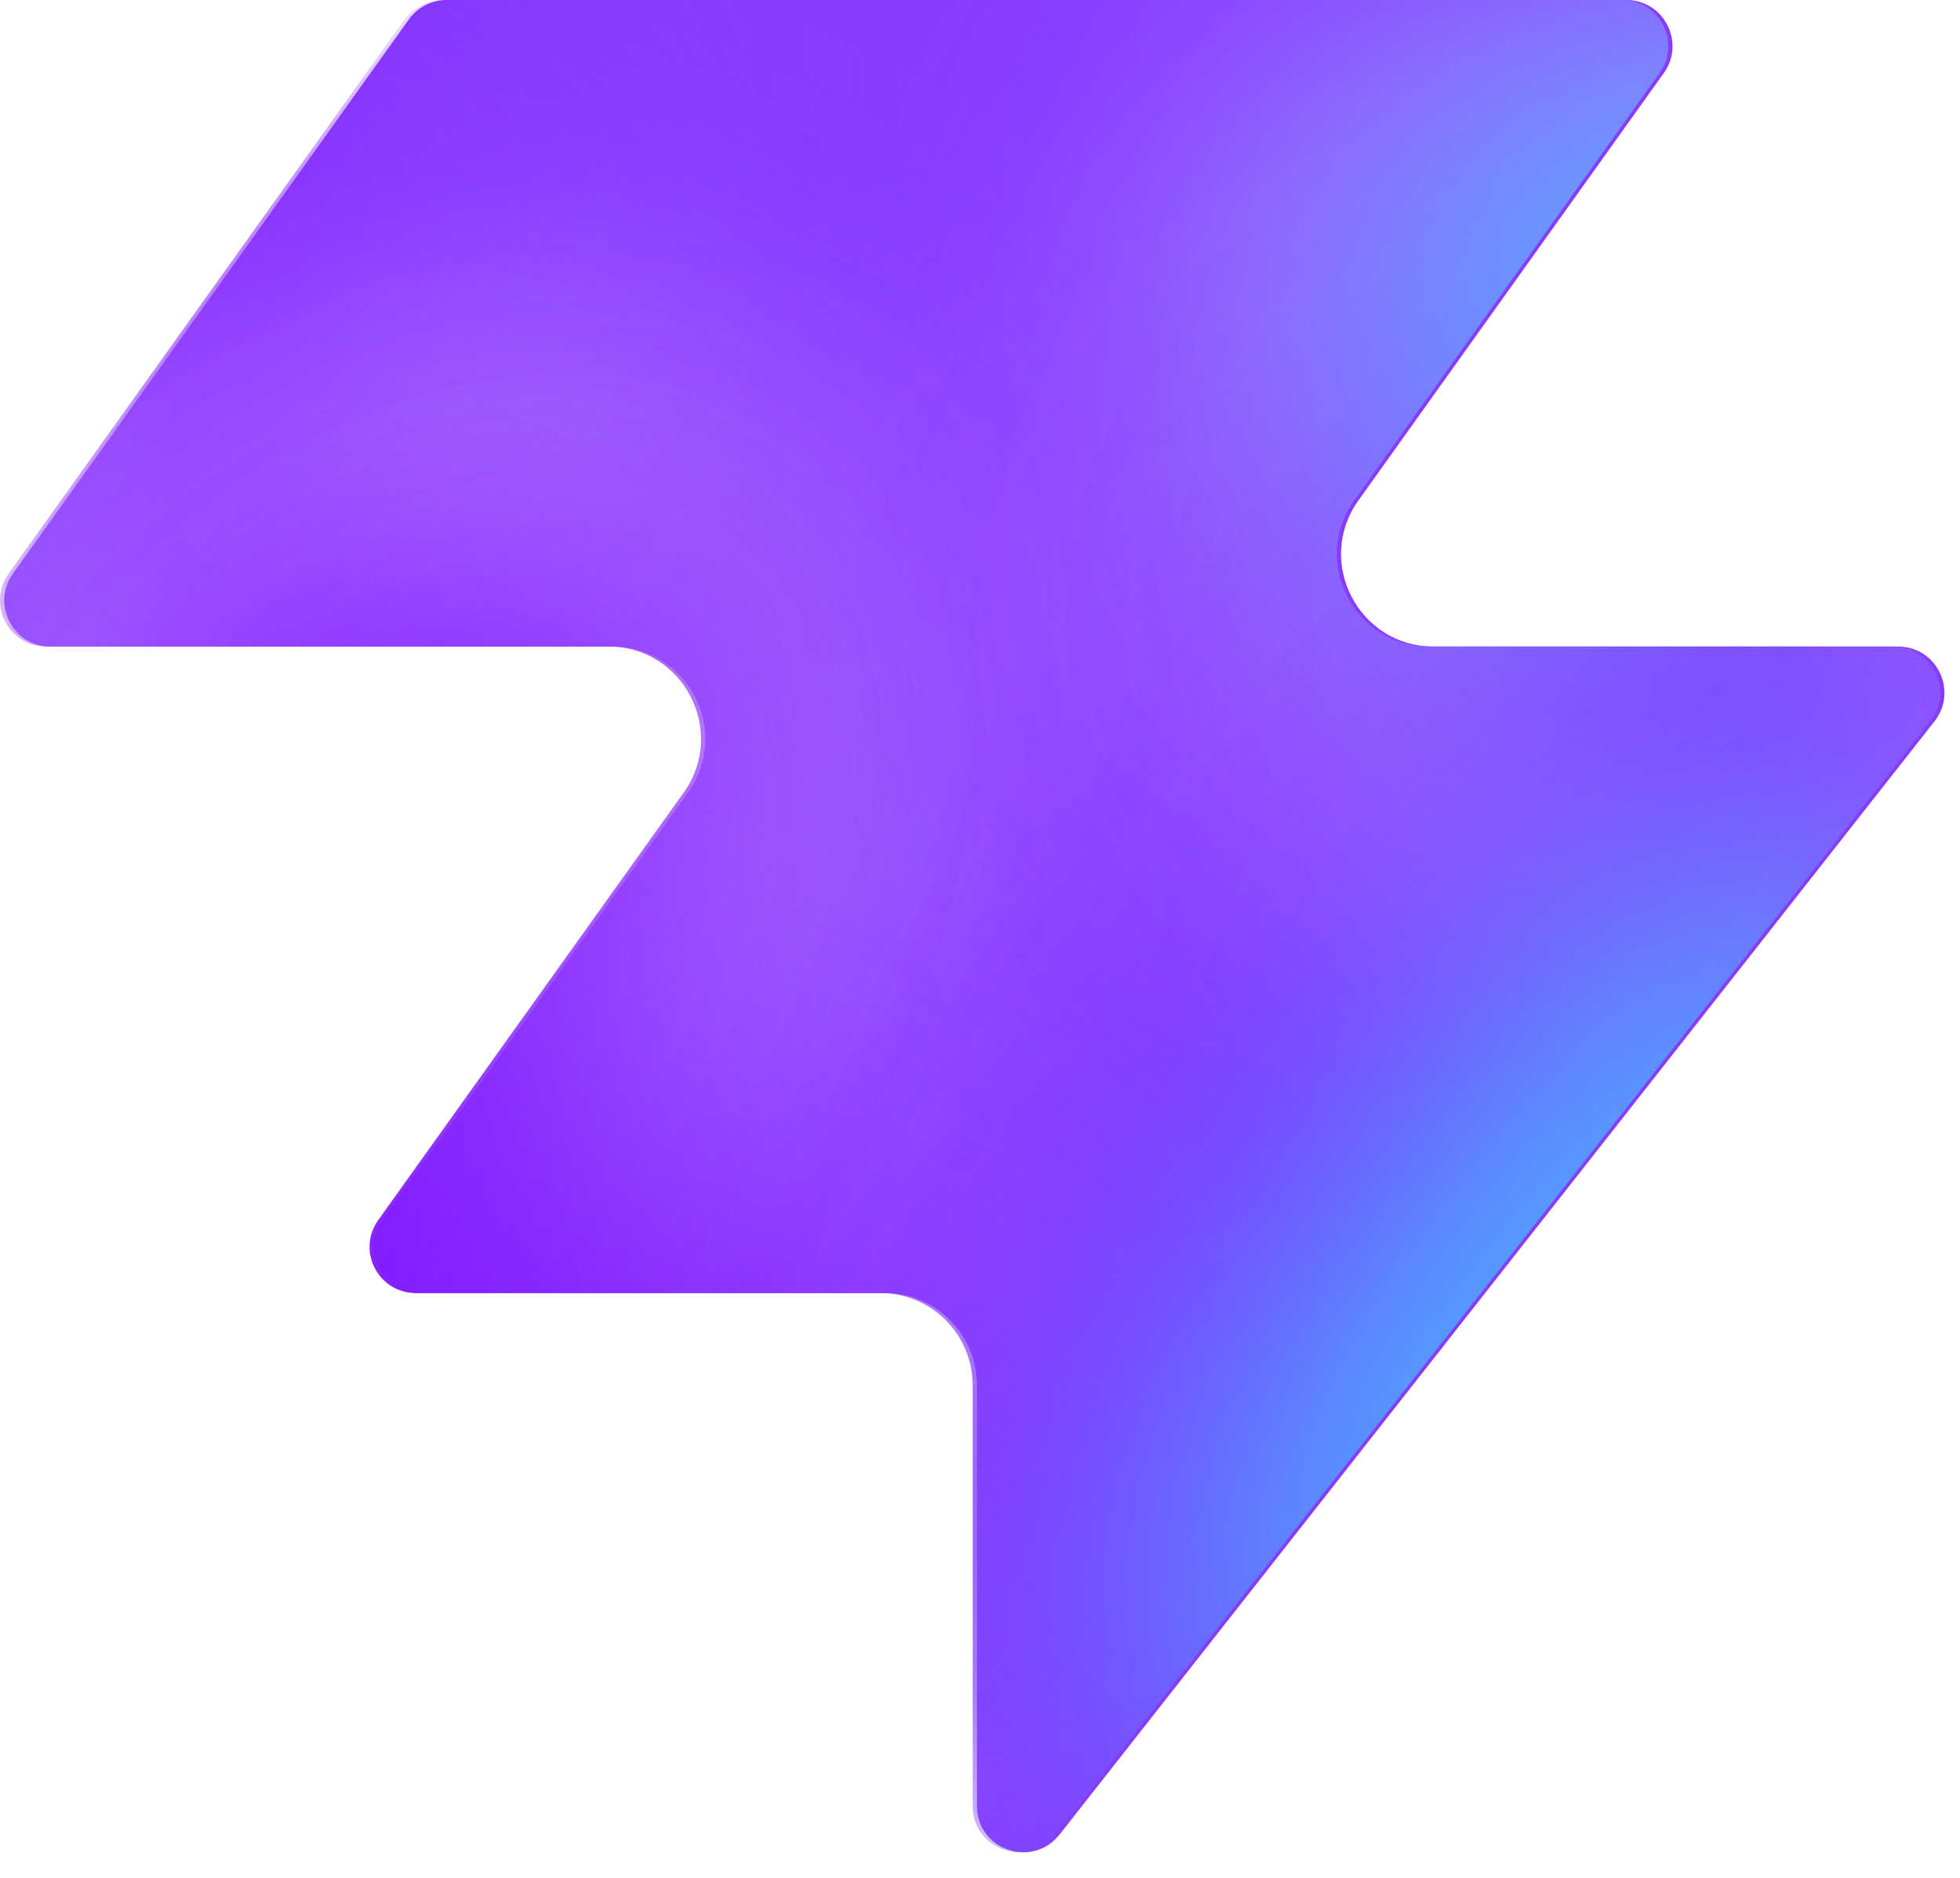
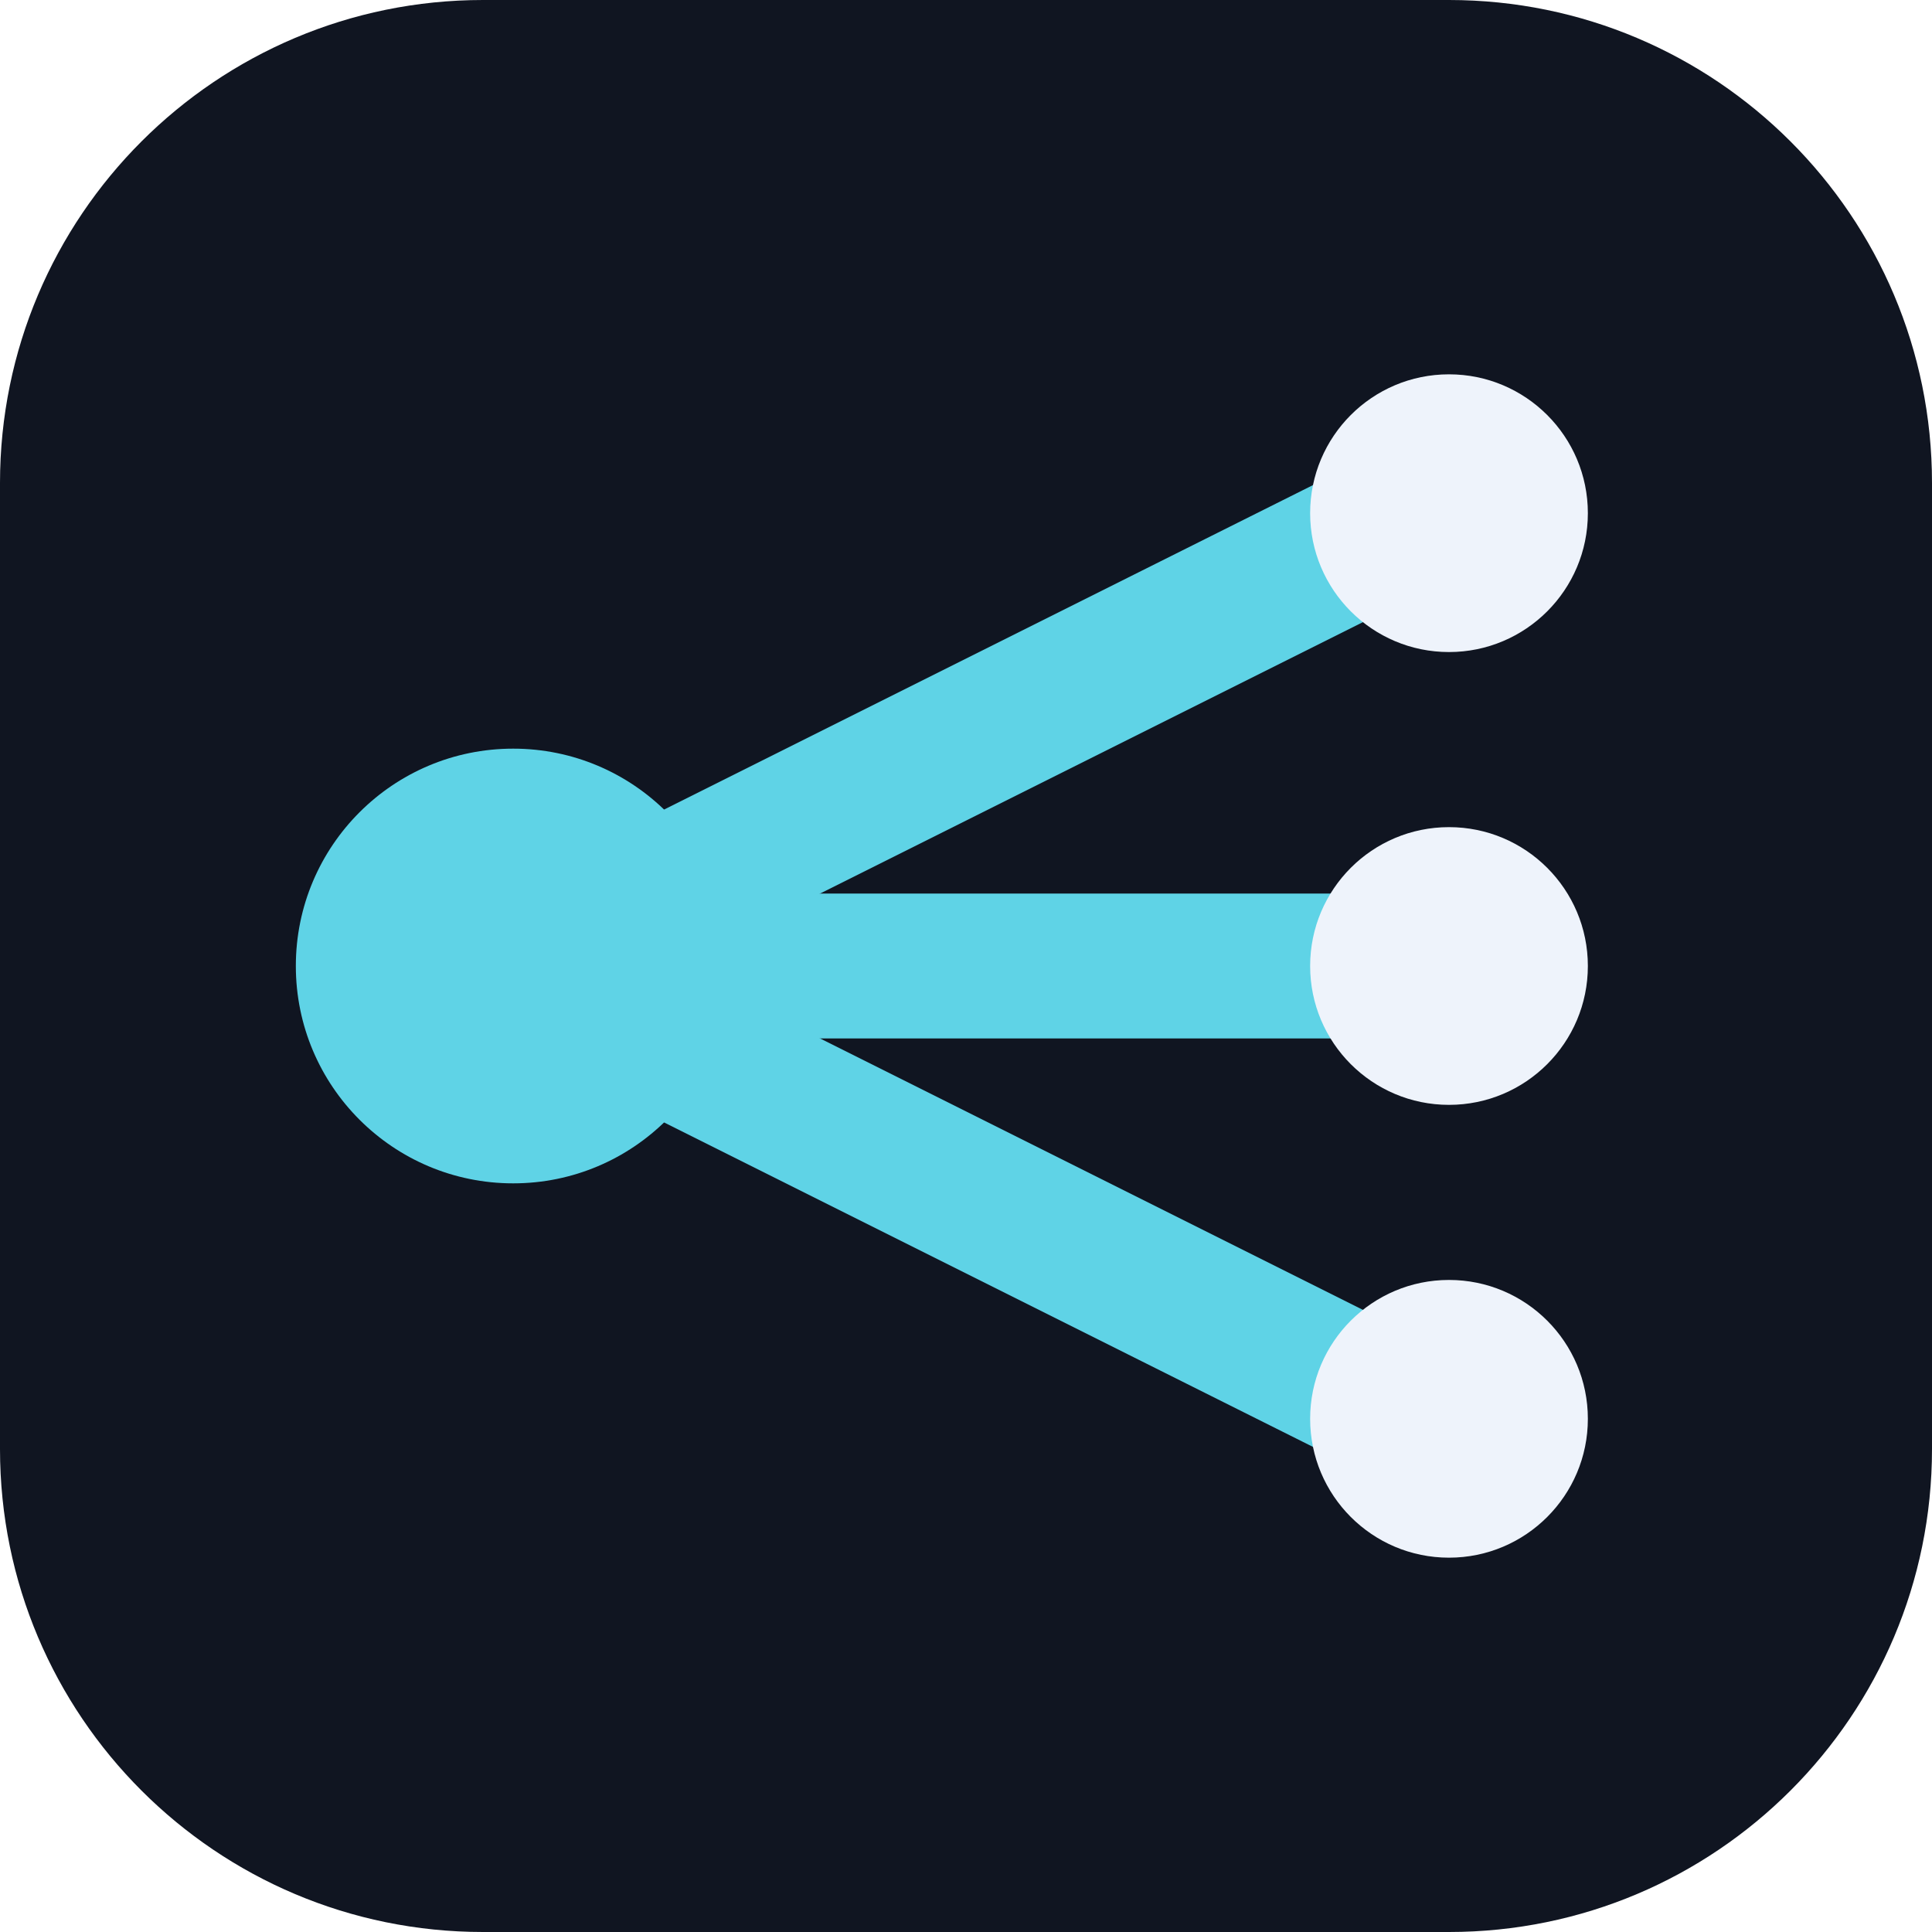
- <svg xmlns="http://www.w3.org/2000/svg" width="48" height="46" fill="none" viewBox="0 0 48 46">
-   <path fill="#863bff" d="M25.946 44.938c-.664.845-2.021.375-2.021-.698V33.937a2.26 2.26 0 0 0-2.262-2.262H10.287c-.92 0-1.456-1.04-.92-1.788l7.48-10.471c1.07-1.497 0-3.578-1.842-3.578H1.237c-.92 0-1.456-1.04-.92-1.788L10.013.474c.214-.297.556-.474.92-.474h28.894c.92 0 1.456 1.04.92 1.788l-7.48 10.471c-1.07 1.498 0 3.579 1.842 3.579h11.377c.943 0 1.473 1.088.89 1.83L25.947 44.94z" style="fill:#863bff;fill:color(display-p3 .525 .23 1);fill-opacity:1" />
-   <mask id="a" width="48" height="46" x="0" y="0" maskUnits="userSpaceOnUse" style="mask-type:alpha">
-     <path fill="#000" d="M25.842 44.938c-.664.844-2.021.375-2.021-.698V33.937a2.26 2.26 0 0 0-2.262-2.262H10.183c-.92 0-1.456-1.04-.92-1.788l7.48-10.471c1.07-1.498 0-3.579-1.842-3.579H1.133c-.92 0-1.456-1.04-.92-1.787L9.91.473c.214-.297.556-.474.92-.474h28.894c.92 0 1.456 1.04.92 1.788l-7.48 10.471c-1.07 1.498 0 3.578 1.842 3.578h11.377c.943 0 1.473 1.088.89 1.832L25.843 44.94z" style="fill:#000;fill-opacity:1" />
-   </mask>
-   <g mask="url(#a)">
-     <g filter="url(#b)">
-       <ellipse cx="5.508" cy="14.704" fill="#ede6ff" rx="5.508" ry="14.704" style="fill:#ede6ff;fill:color(display-p3 .927 .903 1);fill-opacity:1" transform="matrix(.00324 1 1 -.00324 -4.47 31.516)" />
-     </g>
-     <g filter="url(#c)">
-       <ellipse cx="10.399" cy="29.851" fill="#ede6ff" rx="10.399" ry="29.851" style="fill:#ede6ff;fill:color(display-p3 .927 .903 1);fill-opacity:1" transform="matrix(.00324 1 1 -.00324 -39.328 7.883)" />
-     </g>
-     <g filter="url(#d)">
-       <ellipse cx="5.508" cy="30.487" fill="#7e14ff" rx="5.508" ry="30.487" style="fill:#7e14ff;fill:color(display-p3 .492 .077 1);fill-opacity:1" transform="rotate(89.814 -25.913 -14.639)scale(1 -1)" />
-     </g>
-     <g filter="url(#e)">
-       <ellipse cx="5.508" cy="30.599" fill="#7e14ff" rx="5.508" ry="30.599" style="fill:#7e14ff;fill:color(display-p3 .492 .077 1);fill-opacity:1" transform="rotate(89.814 -32.644 -3.334)scale(1 -1)" />
-     </g>
-     <g filter="url(#f)">
-       <ellipse cx="5.508" cy="30.599" fill="#7e14ff" rx="5.508" ry="30.599" style="fill:#7e14ff;fill:color(display-p3 .492 .077 1);fill-opacity:1" transform="matrix(.00324 1 1 -.00324 -34.34 30.47)" />
-     </g>
-     <g filter="url(#g)">
-       <ellipse cx="14.072" cy="22.078" fill="#ede6ff" rx="14.072" ry="22.078" style="fill:#ede6ff;fill:color(display-p3 .927 .903 1);fill-opacity:1" transform="rotate(93.35 24.506 48.493)scale(-1 1)" />
-     </g>
-     <g filter="url(#h)">
-       <ellipse cx="3.47" cy="21.501" fill="#7e14ff" rx="3.47" ry="21.501" style="fill:#7e14ff;fill:color(display-p3 .492 .077 1);fill-opacity:1" transform="rotate(89.009 28.708 47.59)scale(-1 1)" />
-     </g>
-     <g filter="url(#i)">
-       <ellipse cx="3.47" cy="21.501" fill="#7e14ff" rx="3.47" ry="21.501" style="fill:#7e14ff;fill:color(display-p3 .492 .077 1);fill-opacity:1" transform="rotate(89.009 28.708 47.59)scale(-1 1)" />
-     </g>
-     <g filter="url(#j)">
-       <ellipse cx=".387" cy="8.972" fill="#7e14ff" rx="4.407" ry="29.108" style="fill:#7e14ff;fill:color(display-p3 .492 .077 1);fill-opacity:1" transform="rotate(39.51 .387 8.972)" />
-     </g>
-     <g filter="url(#k)">
-       <ellipse cx="47.523" cy="-6.092" fill="#7e14ff" rx="4.407" ry="29.108" style="fill:#7e14ff;fill:color(display-p3 .492 .077 1);fill-opacity:1" transform="rotate(37.892 47.523 -6.092)" />
-     </g>
-     <g filter="url(#l)">
-       <ellipse cx="41.412" cy="6.333" fill="#47bfff" rx="5.971" ry="9.665" style="fill:#47bfff;fill:color(display-p3 .28 .748 1);fill-opacity:1" transform="rotate(37.892 41.412 6.333)" />
-     </g>
-     <g filter="url(#m)">
-       <ellipse cx="-1.879" cy="38.332" fill="#7e14ff" rx="4.407" ry="29.108" style="fill:#7e14ff;fill:color(display-p3 .492 .077 1);fill-opacity:1" transform="rotate(37.892 -1.88 38.332)" />
-     </g>
-     <g filter="url(#n)">
-       <ellipse cx="-1.879" cy="38.332" fill="#7e14ff" rx="4.407" ry="29.108" style="fill:#7e14ff;fill:color(display-p3 .492 .077 1);fill-opacity:1" transform="rotate(37.892 -1.88 38.332)" />
-     </g>
-     <g filter="url(#o)">
-       <ellipse cx="35.651" cy="29.907" fill="#7e14ff" rx="4.407" ry="29.108" style="fill:#7e14ff;fill:color(display-p3 .492 .077 1);fill-opacity:1" transform="rotate(37.892 35.651 29.907)" />
-     </g>
-     <g filter="url(#p)">
-       <ellipse cx="38.418" cy="32.4" fill="#47bfff" rx="5.971" ry="15.297" style="fill:#47bfff;fill:color(display-p3 .28 .748 1);fill-opacity:1" transform="rotate(37.892 38.418 32.4)" />
-     </g>
+ <svg xmlns="http://www.w3.org/2000/svg" viewBox="0 0 32 32">
+   <rect width="32" height="32" rx="8" fill="#101521" />
+   <g stroke="#5fd3e6" stroke-width="2.4" stroke-linecap="round" fill="none">
+     <path d="M8.5 16 L23.5 8.5" />
+     <path d="M8.5 16 H23.5" />
+     <path d="M8.5 16 L23.5 23.5" />
  </g>
-   <defs>
-     <filter id="b" width="60.045" height="41.654" x="-19.77" y="16.149" color-interpolation-filters="sRGB" filterUnits="userSpaceOnUse">
-       <feFlood flood-opacity="0" result="BackgroundImageFix" />
-       <feBlend in="SourceGraphic" in2="BackgroundImageFix" result="shape" />
-       <feGaussianBlur result="effect1_foregroundBlur_2002_17158" stdDeviation="7.659" />
-     </filter>
-     <filter id="c" width="90.34" height="51.437" x="-54.613" y="-7.533" color-interpolation-filters="sRGB" filterUnits="userSpaceOnUse">
-       <feFlood flood-opacity="0" result="BackgroundImageFix" />
-       <feBlend in="SourceGraphic" in2="BackgroundImageFix" result="shape" />
-       <feGaussianBlur result="effect1_foregroundBlur_2002_17158" stdDeviation="7.659" />
-     </filter>
-     <filter id="d" width="79.355" height="29.4" x="-49.64" y="2.03" color-interpolation-filters="sRGB" filterUnits="userSpaceOnUse">
-       <feFlood flood-opacity="0" result="BackgroundImageFix" />
-       <feBlend in="SourceGraphic" in2="BackgroundImageFix" result="shape" />
-       <feGaussianBlur result="effect1_foregroundBlur_2002_17158" stdDeviation="4.596" />
-     </filter>
-     <filter id="e" width="79.579" height="29.4" x="-45.045" y="20.029" color-interpolation-filters="sRGB" filterUnits="userSpaceOnUse">
-       <feFlood flood-opacity="0" result="BackgroundImageFix" />
-       <feBlend in="SourceGraphic" in2="BackgroundImageFix" result="shape" />
-       <feGaussianBlur result="effect1_foregroundBlur_2002_17158" stdDeviation="4.596" />
-     </filter>
-     <filter id="f" width="79.579" height="29.4" x="-43.513" y="21.178" color-interpolation-filters="sRGB" filterUnits="userSpaceOnUse">
-       <feFlood flood-opacity="0" result="BackgroundImageFix" />
-       <feBlend in="SourceGraphic" in2="BackgroundImageFix" result="shape" />
-       <feGaussianBlur result="effect1_foregroundBlur_2002_17158" stdDeviation="4.596" />
-     </filter>
-     <filter id="g" width="74.749" height="58.852" x="15.756" y="-17.901" color-interpolation-filters="sRGB" filterUnits="userSpaceOnUse">
-       <feFlood flood-opacity="0" result="BackgroundImageFix" />
-       <feBlend in="SourceGraphic" in2="BackgroundImageFix" result="shape" />
-       <feGaussianBlur result="effect1_foregroundBlur_2002_17158" stdDeviation="7.659" />
-     </filter>
-     <filter id="h" width="61.377" height="25.362" x="23.548" y="2.284" color-interpolation-filters="sRGB" filterUnits="userSpaceOnUse">
-       <feFlood flood-opacity="0" result="BackgroundImageFix" />
-       <feBlend in="SourceGraphic" in2="BackgroundImageFix" result="shape" />
-       <feGaussianBlur result="effect1_foregroundBlur_2002_17158" stdDeviation="4.596" />
-     </filter>
-     <filter id="i" width="61.377" height="25.362" x="23.548" y="2.284" color-interpolation-filters="sRGB" filterUnits="userSpaceOnUse">
-       <feFlood flood-opacity="0" result="BackgroundImageFix" />
-       <feBlend in="SourceGraphic" in2="BackgroundImageFix" result="shape" />
-       <feGaussianBlur result="effect1_foregroundBlur_2002_17158" stdDeviation="4.596" />
-     </filter>
-     <filter id="j" width="56.045" height="63.649" x="-27.636" y="-22.853" color-interpolation-filters="sRGB" filterUnits="userSpaceOnUse">
-       <feFlood flood-opacity="0" result="BackgroundImageFix" />
-       <feBlend in="SourceGraphic" in2="BackgroundImageFix" result="shape" />
-       <feGaussianBlur result="effect1_foregroundBlur_2002_17158" stdDeviation="4.596" />
-     </filter>
-     <filter id="k" width="54.814" height="64.646" x="20.116" y="-38.415" color-interpolation-filters="sRGB" filterUnits="userSpaceOnUse">
-       <feFlood flood-opacity="0" result="BackgroundImageFix" />
-       <feBlend in="SourceGraphic" in2="BackgroundImageFix" result="shape" />
-       <feGaussianBlur result="effect1_foregroundBlur_2002_17158" stdDeviation="4.596" />
-     </filter>
-     <filter id="l" width="33.541" height="35.313" x="24.641" y="-11.323" color-interpolation-filters="sRGB" filterUnits="userSpaceOnUse">
-       <feFlood flood-opacity="0" result="BackgroundImageFix" />
-       <feBlend in="SourceGraphic" in2="BackgroundImageFix" result="shape" />
-       <feGaussianBlur result="effect1_foregroundBlur_2002_17158" stdDeviation="4.596" />
-     </filter>
-     <filter id="m" width="54.814" height="64.646" x="-29.286" y="6.009" color-interpolation-filters="sRGB" filterUnits="userSpaceOnUse">
-       <feFlood flood-opacity="0" result="BackgroundImageFix" />
-       <feBlend in="SourceGraphic" in2="BackgroundImageFix" result="shape" />
-       <feGaussianBlur result="effect1_foregroundBlur_2002_17158" stdDeviation="4.596" />
-     </filter>
-     <filter id="n" width="54.814" height="64.646" x="-29.286" y="6.009" color-interpolation-filters="sRGB" filterUnits="userSpaceOnUse">
-       <feFlood flood-opacity="0" result="BackgroundImageFix" />
-       <feBlend in="SourceGraphic" in2="BackgroundImageFix" result="shape" />
-       <feGaussianBlur result="effect1_foregroundBlur_2002_17158" stdDeviation="4.596" />
-     </filter>
-     <filter id="o" width="54.814" height="64.646" x="8.244" y="-2.416" color-interpolation-filters="sRGB" filterUnits="userSpaceOnUse">
-       <feFlood flood-opacity="0" result="BackgroundImageFix" />
-       <feBlend in="SourceGraphic" in2="BackgroundImageFix" result="shape" />
-       <feGaussianBlur result="effect1_foregroundBlur_2002_17158" stdDeviation="4.596" />
-     </filter>
-     <filter id="p" width="39.409" height="43.623" x="18.713" y="10.588" color-interpolation-filters="sRGB" filterUnits="userSpaceOnUse">
-       <feFlood flood-opacity="0" result="BackgroundImageFix" />
-       <feBlend in="SourceGraphic" in2="BackgroundImageFix" result="shape" />
-       <feGaussianBlur result="effect1_foregroundBlur_2002_17158" stdDeviation="4.596" />
-     </filter>
-   </defs>
+   <circle cx="8.5" cy="16" r="3.6" fill="#5fd3e6" />
+   <g fill="#eef3fb">
+     <circle cx="24" cy="8.5" r="2.3" />
+     <circle cx="24" cy="16" r="2.3" />
+     <circle cx="24" cy="23.5" r="2.3" />
+   </g>
</svg>
